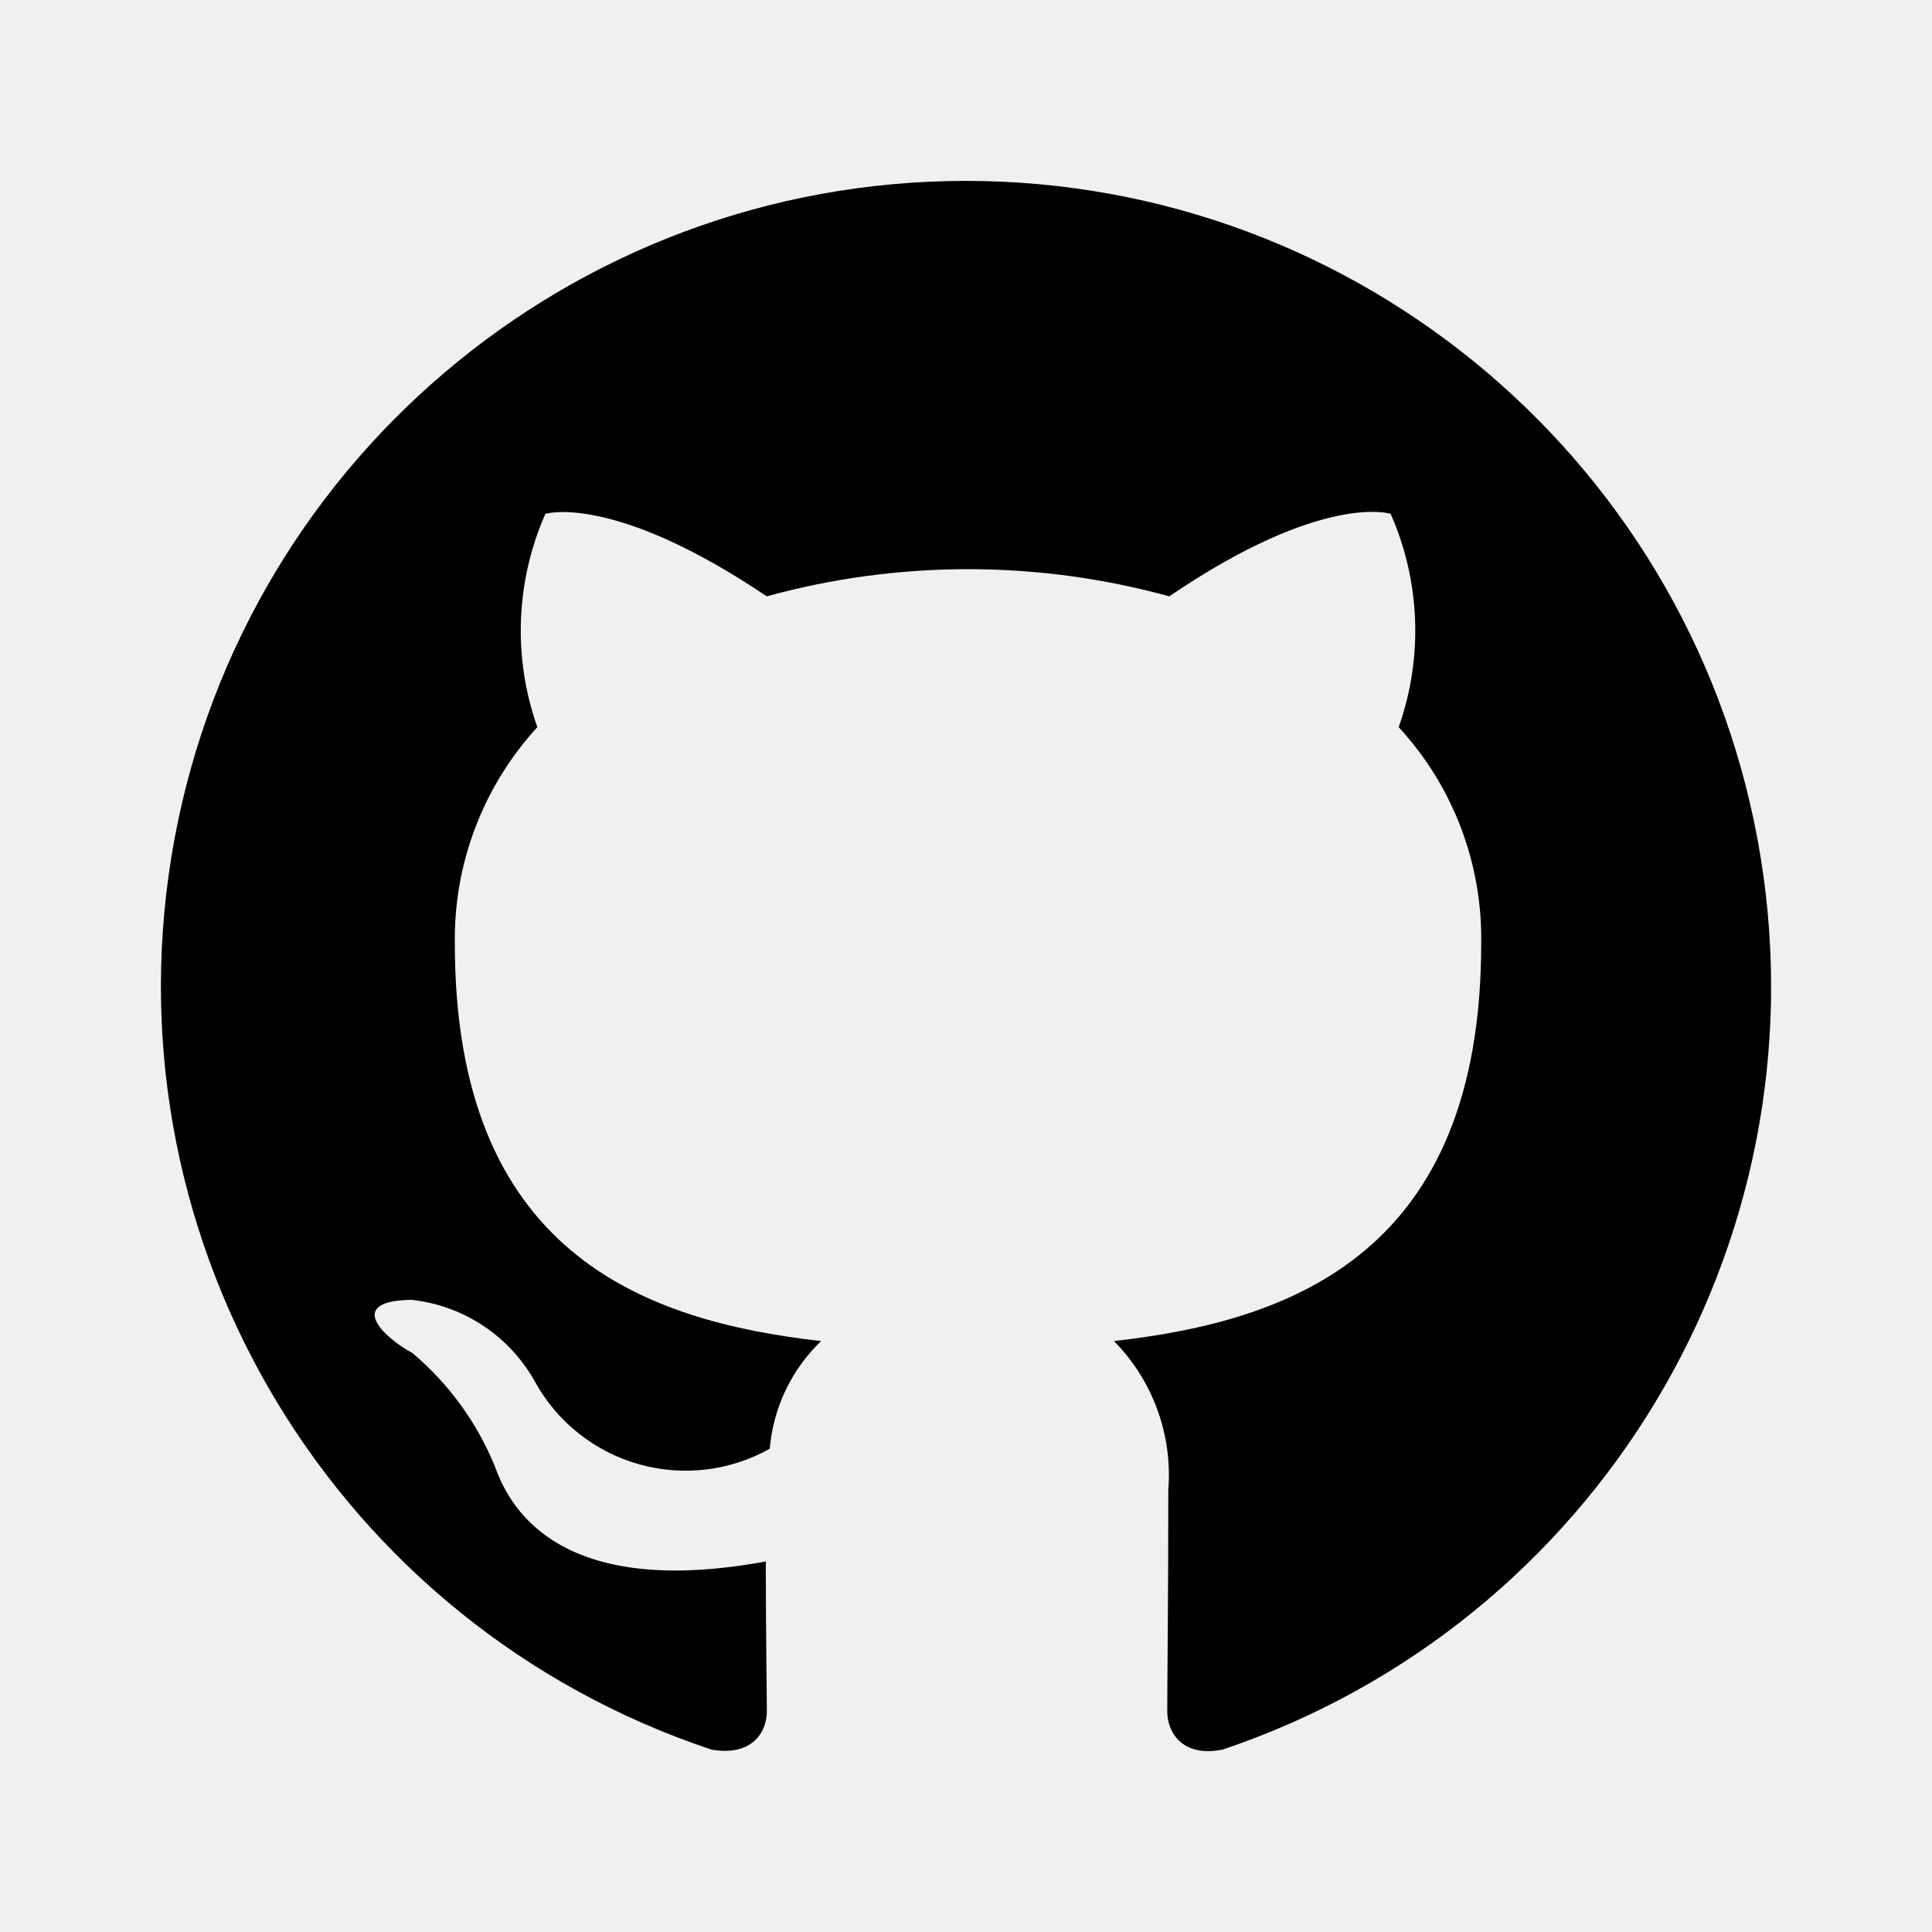
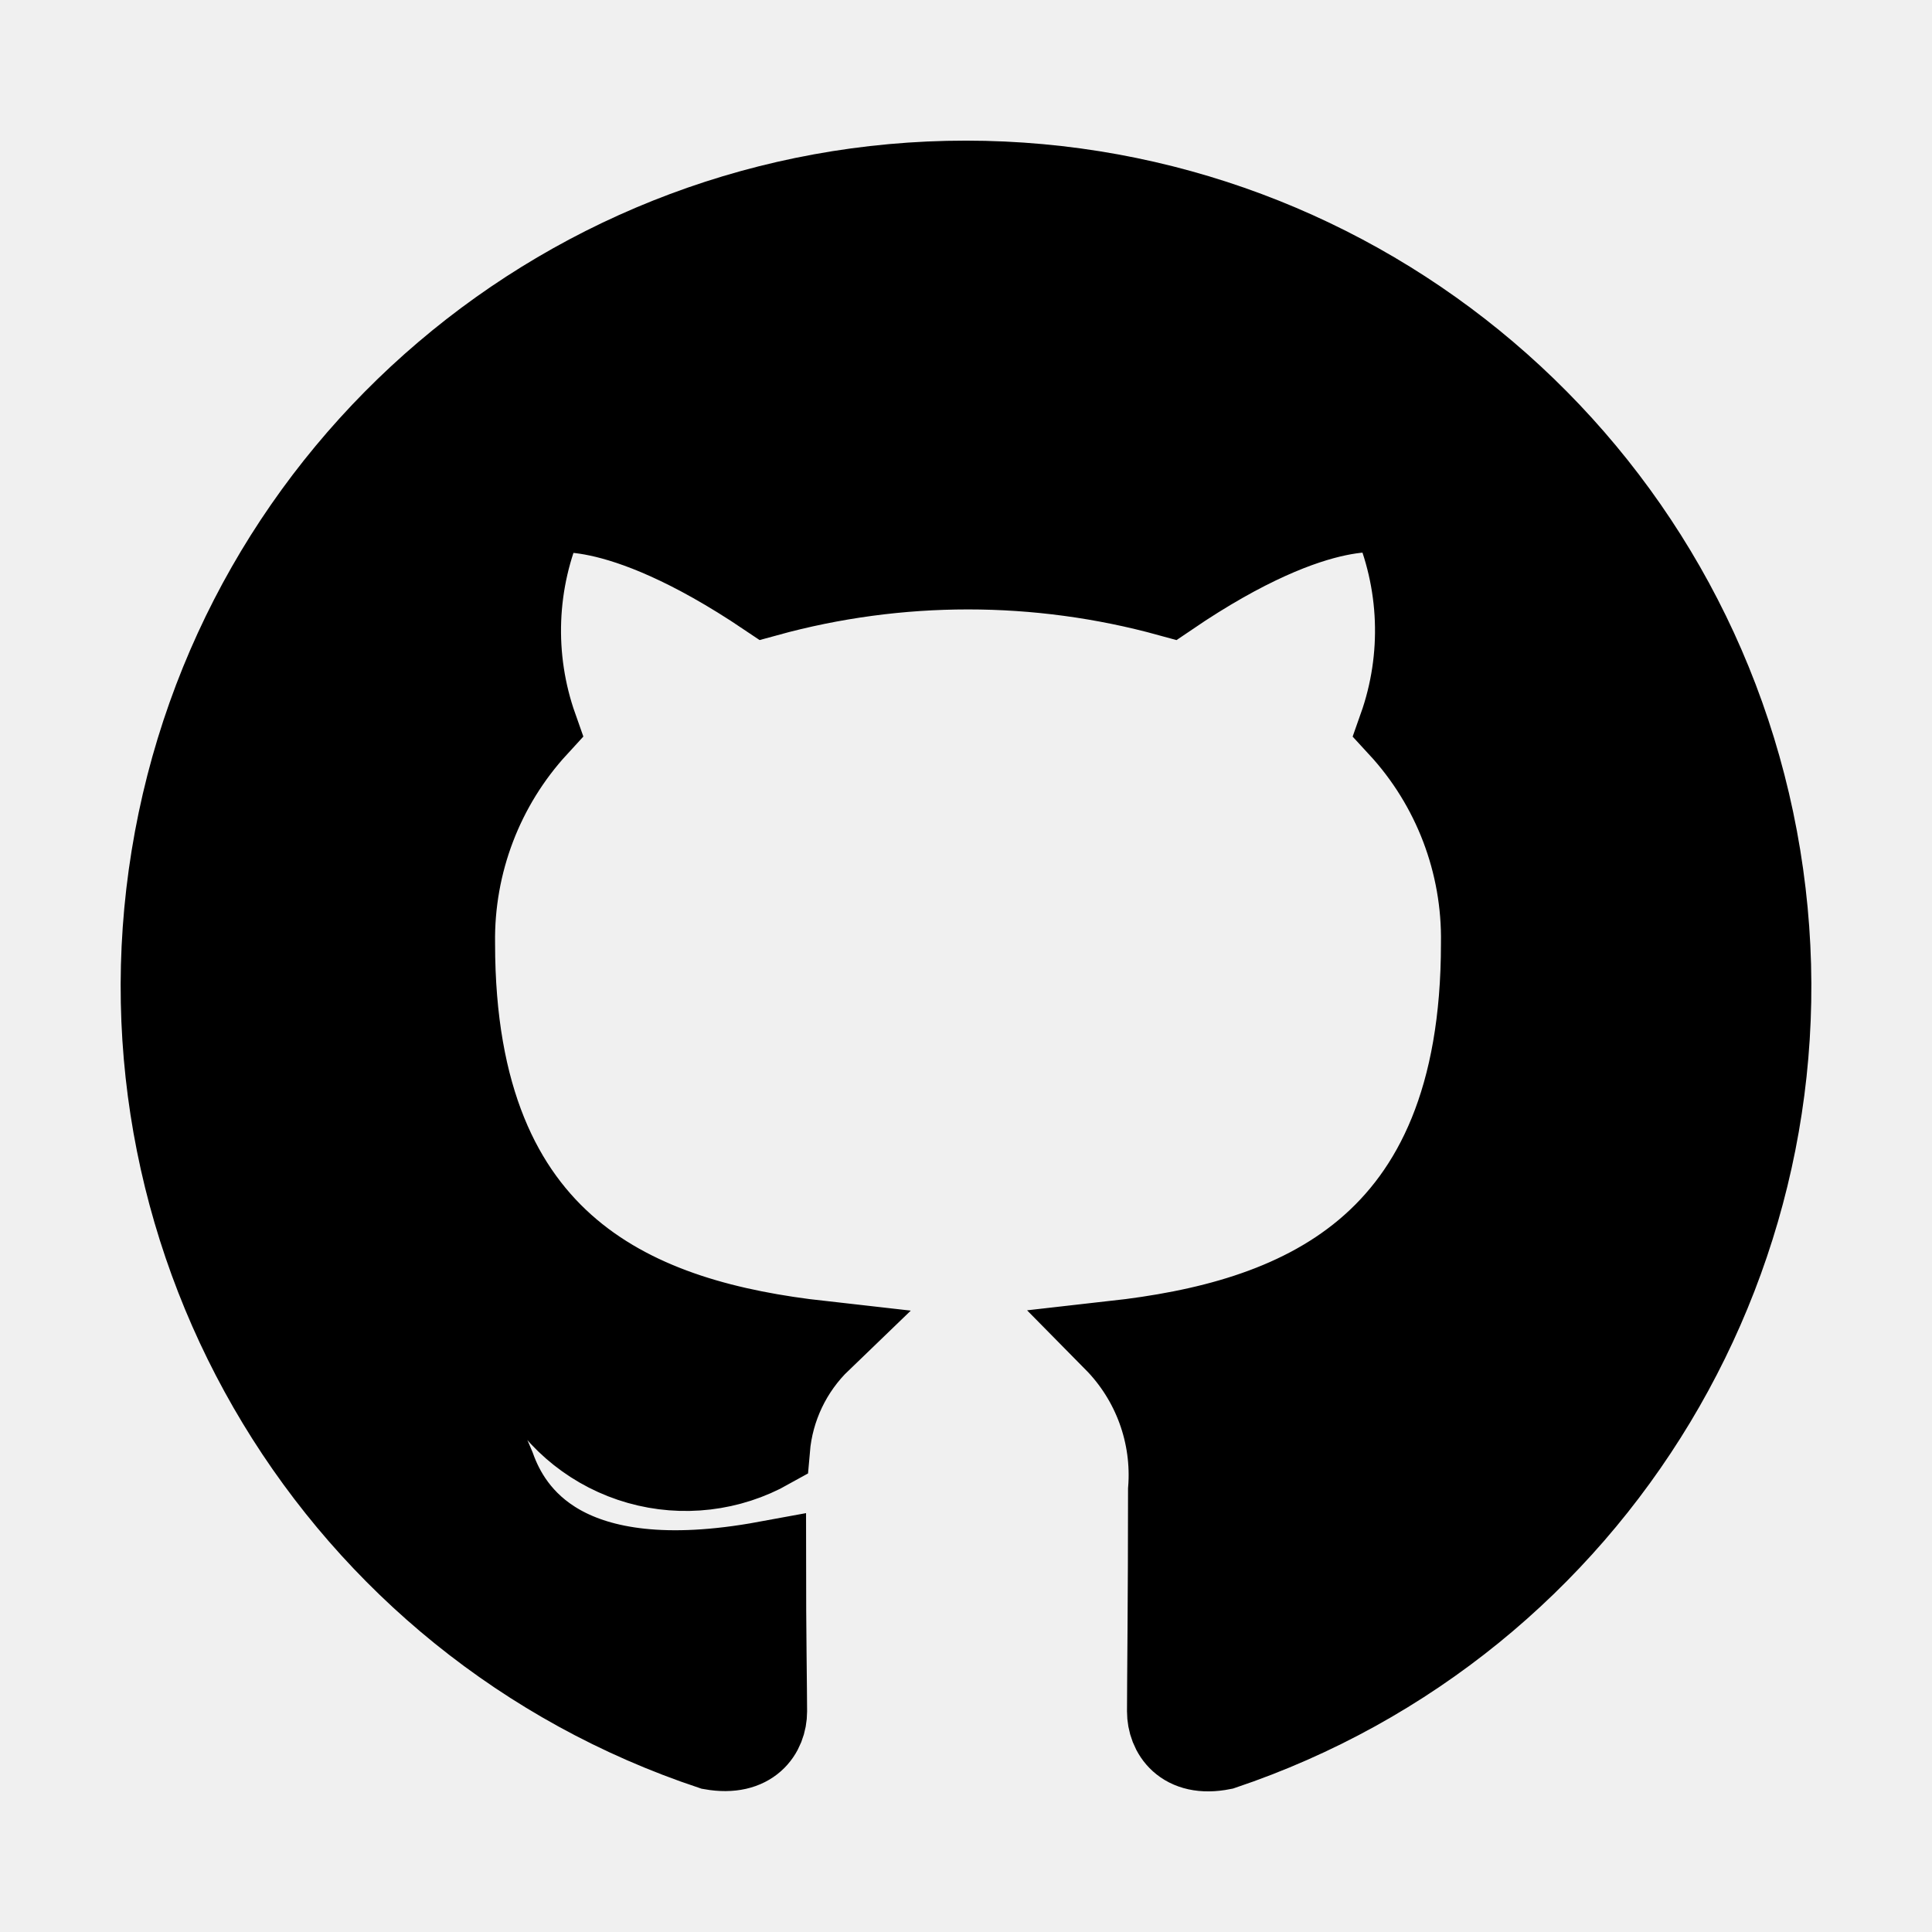
<svg xmlns="http://www.w3.org/2000/svg" data-name="Layer 1" viewBox="0 0 24 24">
+   <style>
+     path { fill: black; stroke: currentColor; }
+     @media (prefers-color-scheme: dark) {
+       path { fill: white; stroke: white; }
+     }
+   </style>
  <path fill="#000" d="M12,2.247A10,10,0,0,0,8.838,21.734c.5.088.688-.212.688-.475,0-.237-.013-1.025-.013-1.862C7,19.859,6.35,18.784,6.15,18.222A3.636,3.636,0,0,0,5.125,16.809c-.35-.188-.85-.65-.013-.662A2.001,2.001,0,0,1,6.65,17.172a2.137,2.137,0,0,0,2.912.825A2.104,2.104,0,0,1,10.2,16.659c-2.225-.25-4.55-1.113-4.55-4.938a3.892,3.892,0,0,1,1.025-2.688,3.594,3.594,0,0,1,.1-2.65s.837-.263,2.75,1.025a9.427,9.427,0,0,1,5,0c1.912-1.3,2.75-1.025,2.75-1.025a3.593,3.593,0,0,1,.1,2.65,3.869,3.869,0,0,1,1.025,2.688c0,3.837-2.338,4.688-4.562,4.938a2.368,2.368,0,0,1,.675,1.85c0,1.338-.013,2.412-.013,2.75,0,.263.188.575.688.475A10.005,10.005,0,0,0,12,2.247Z" />
</svg>
